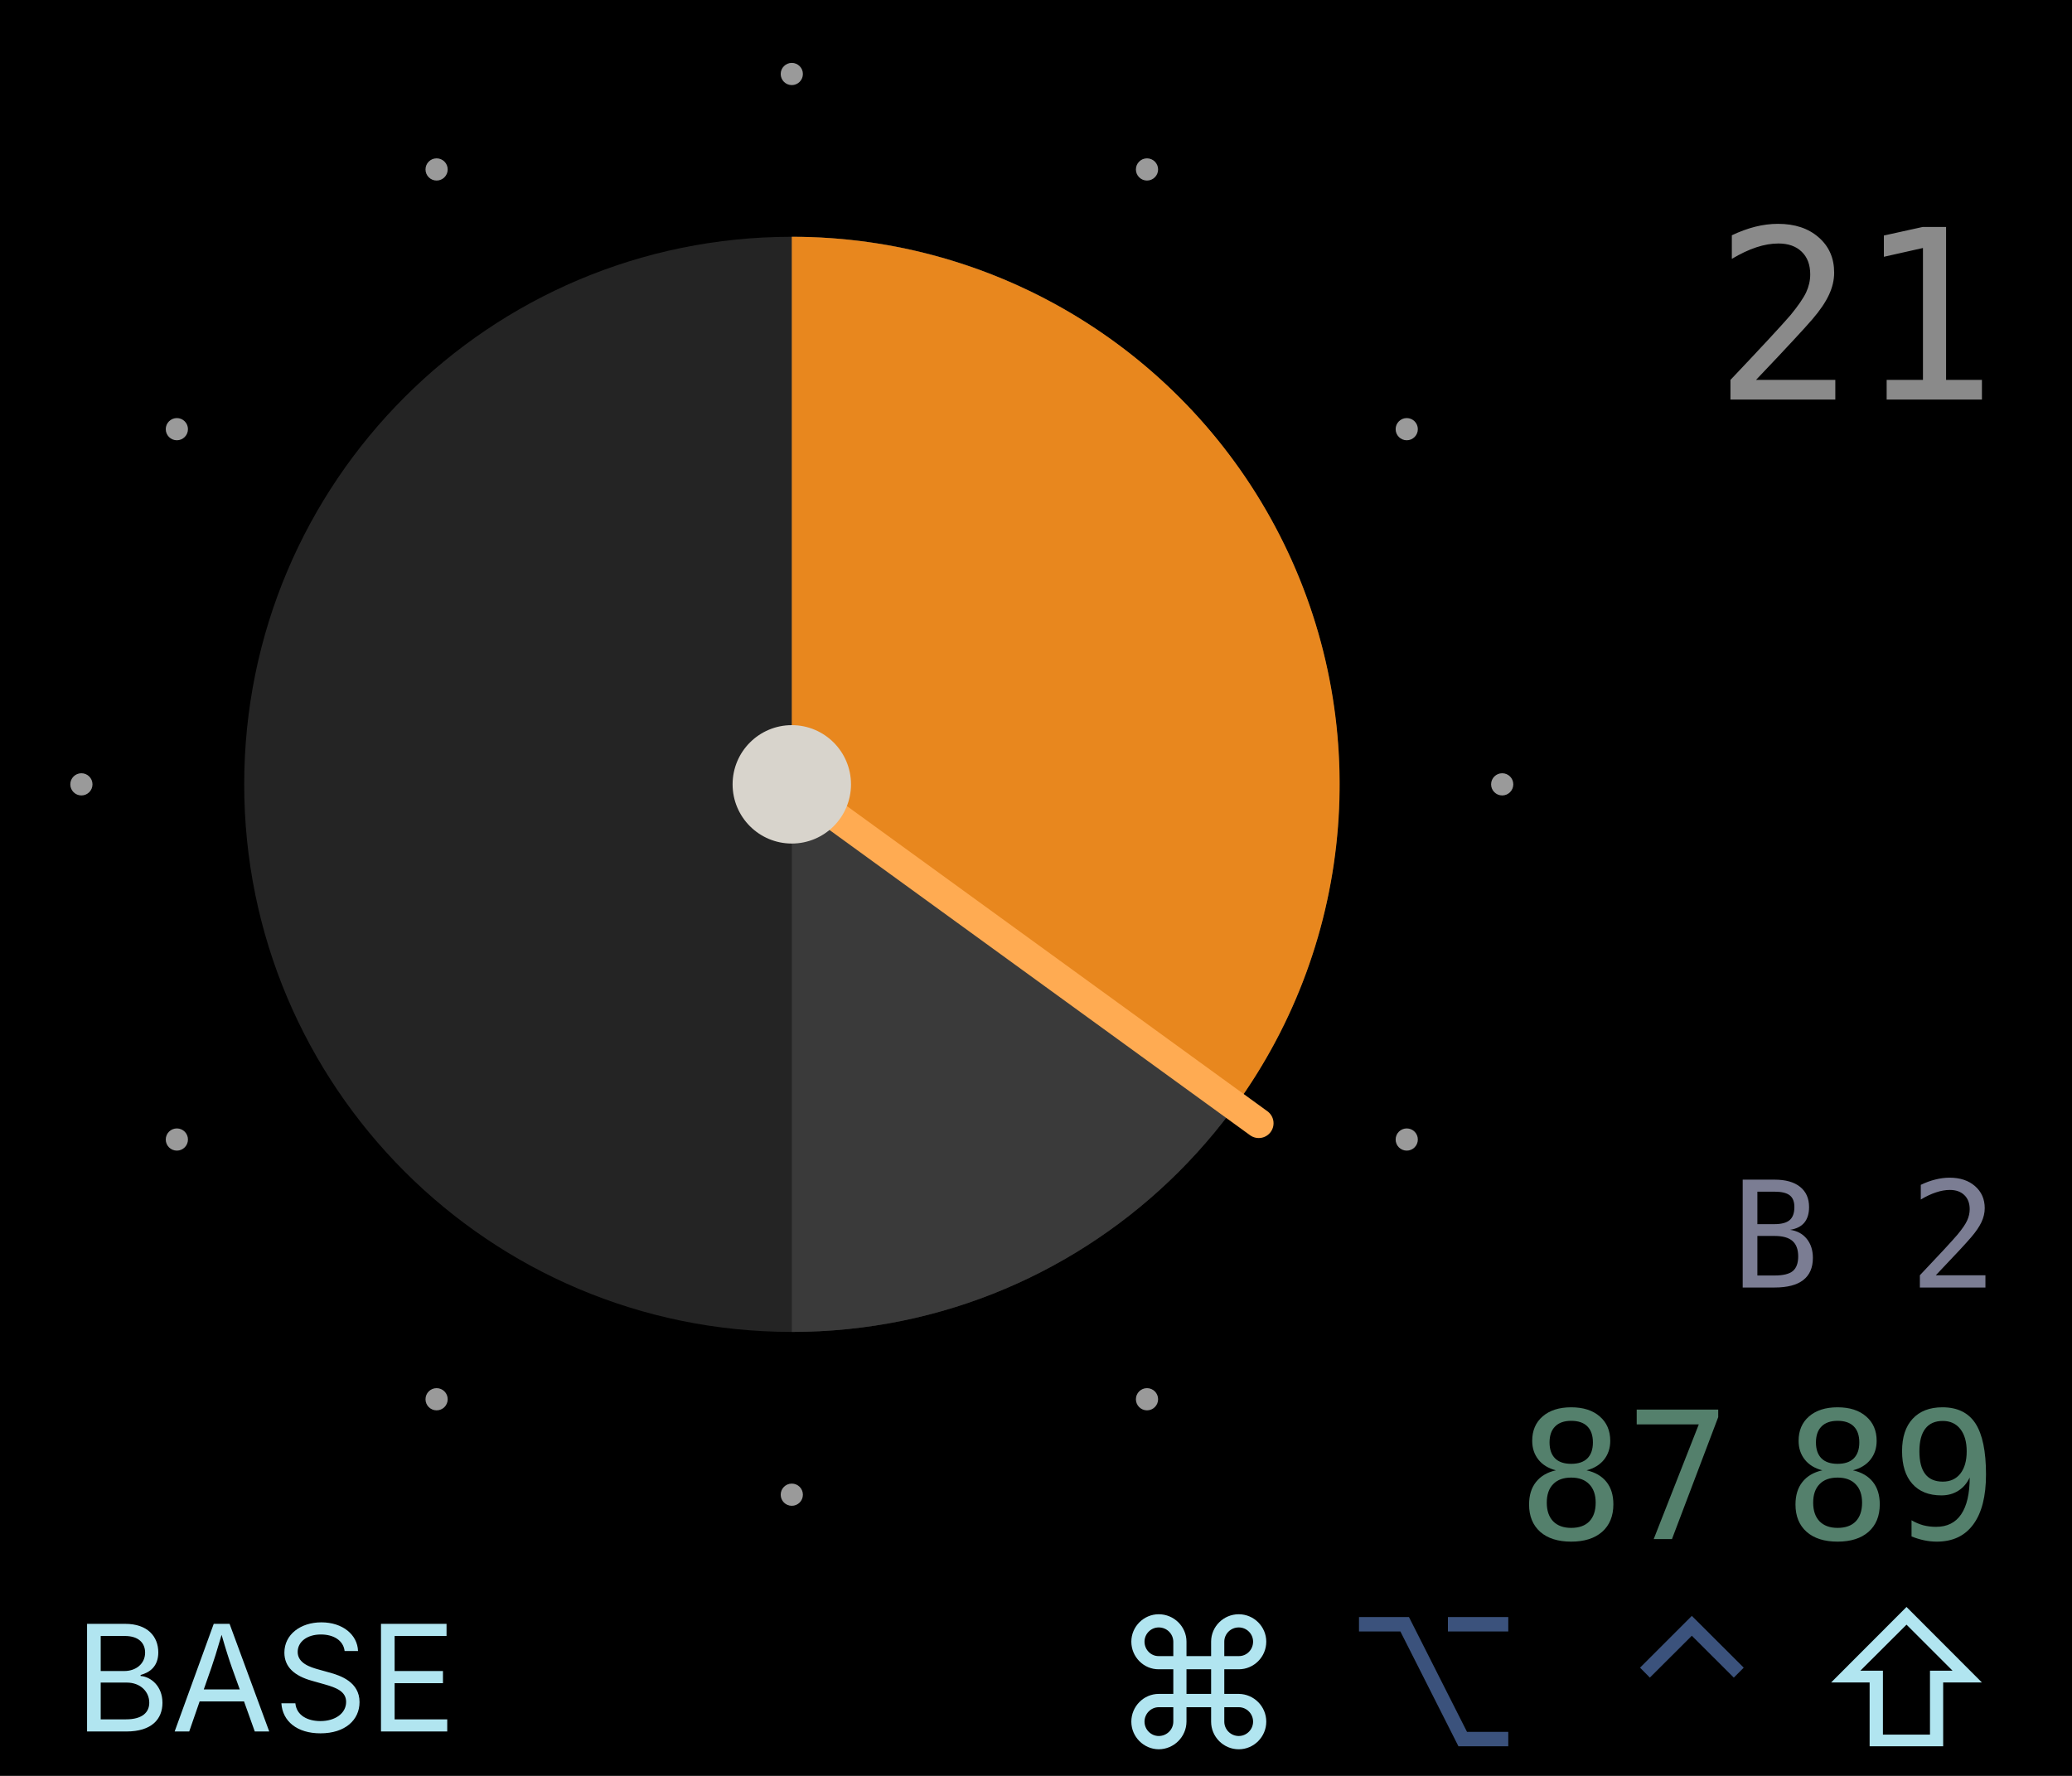
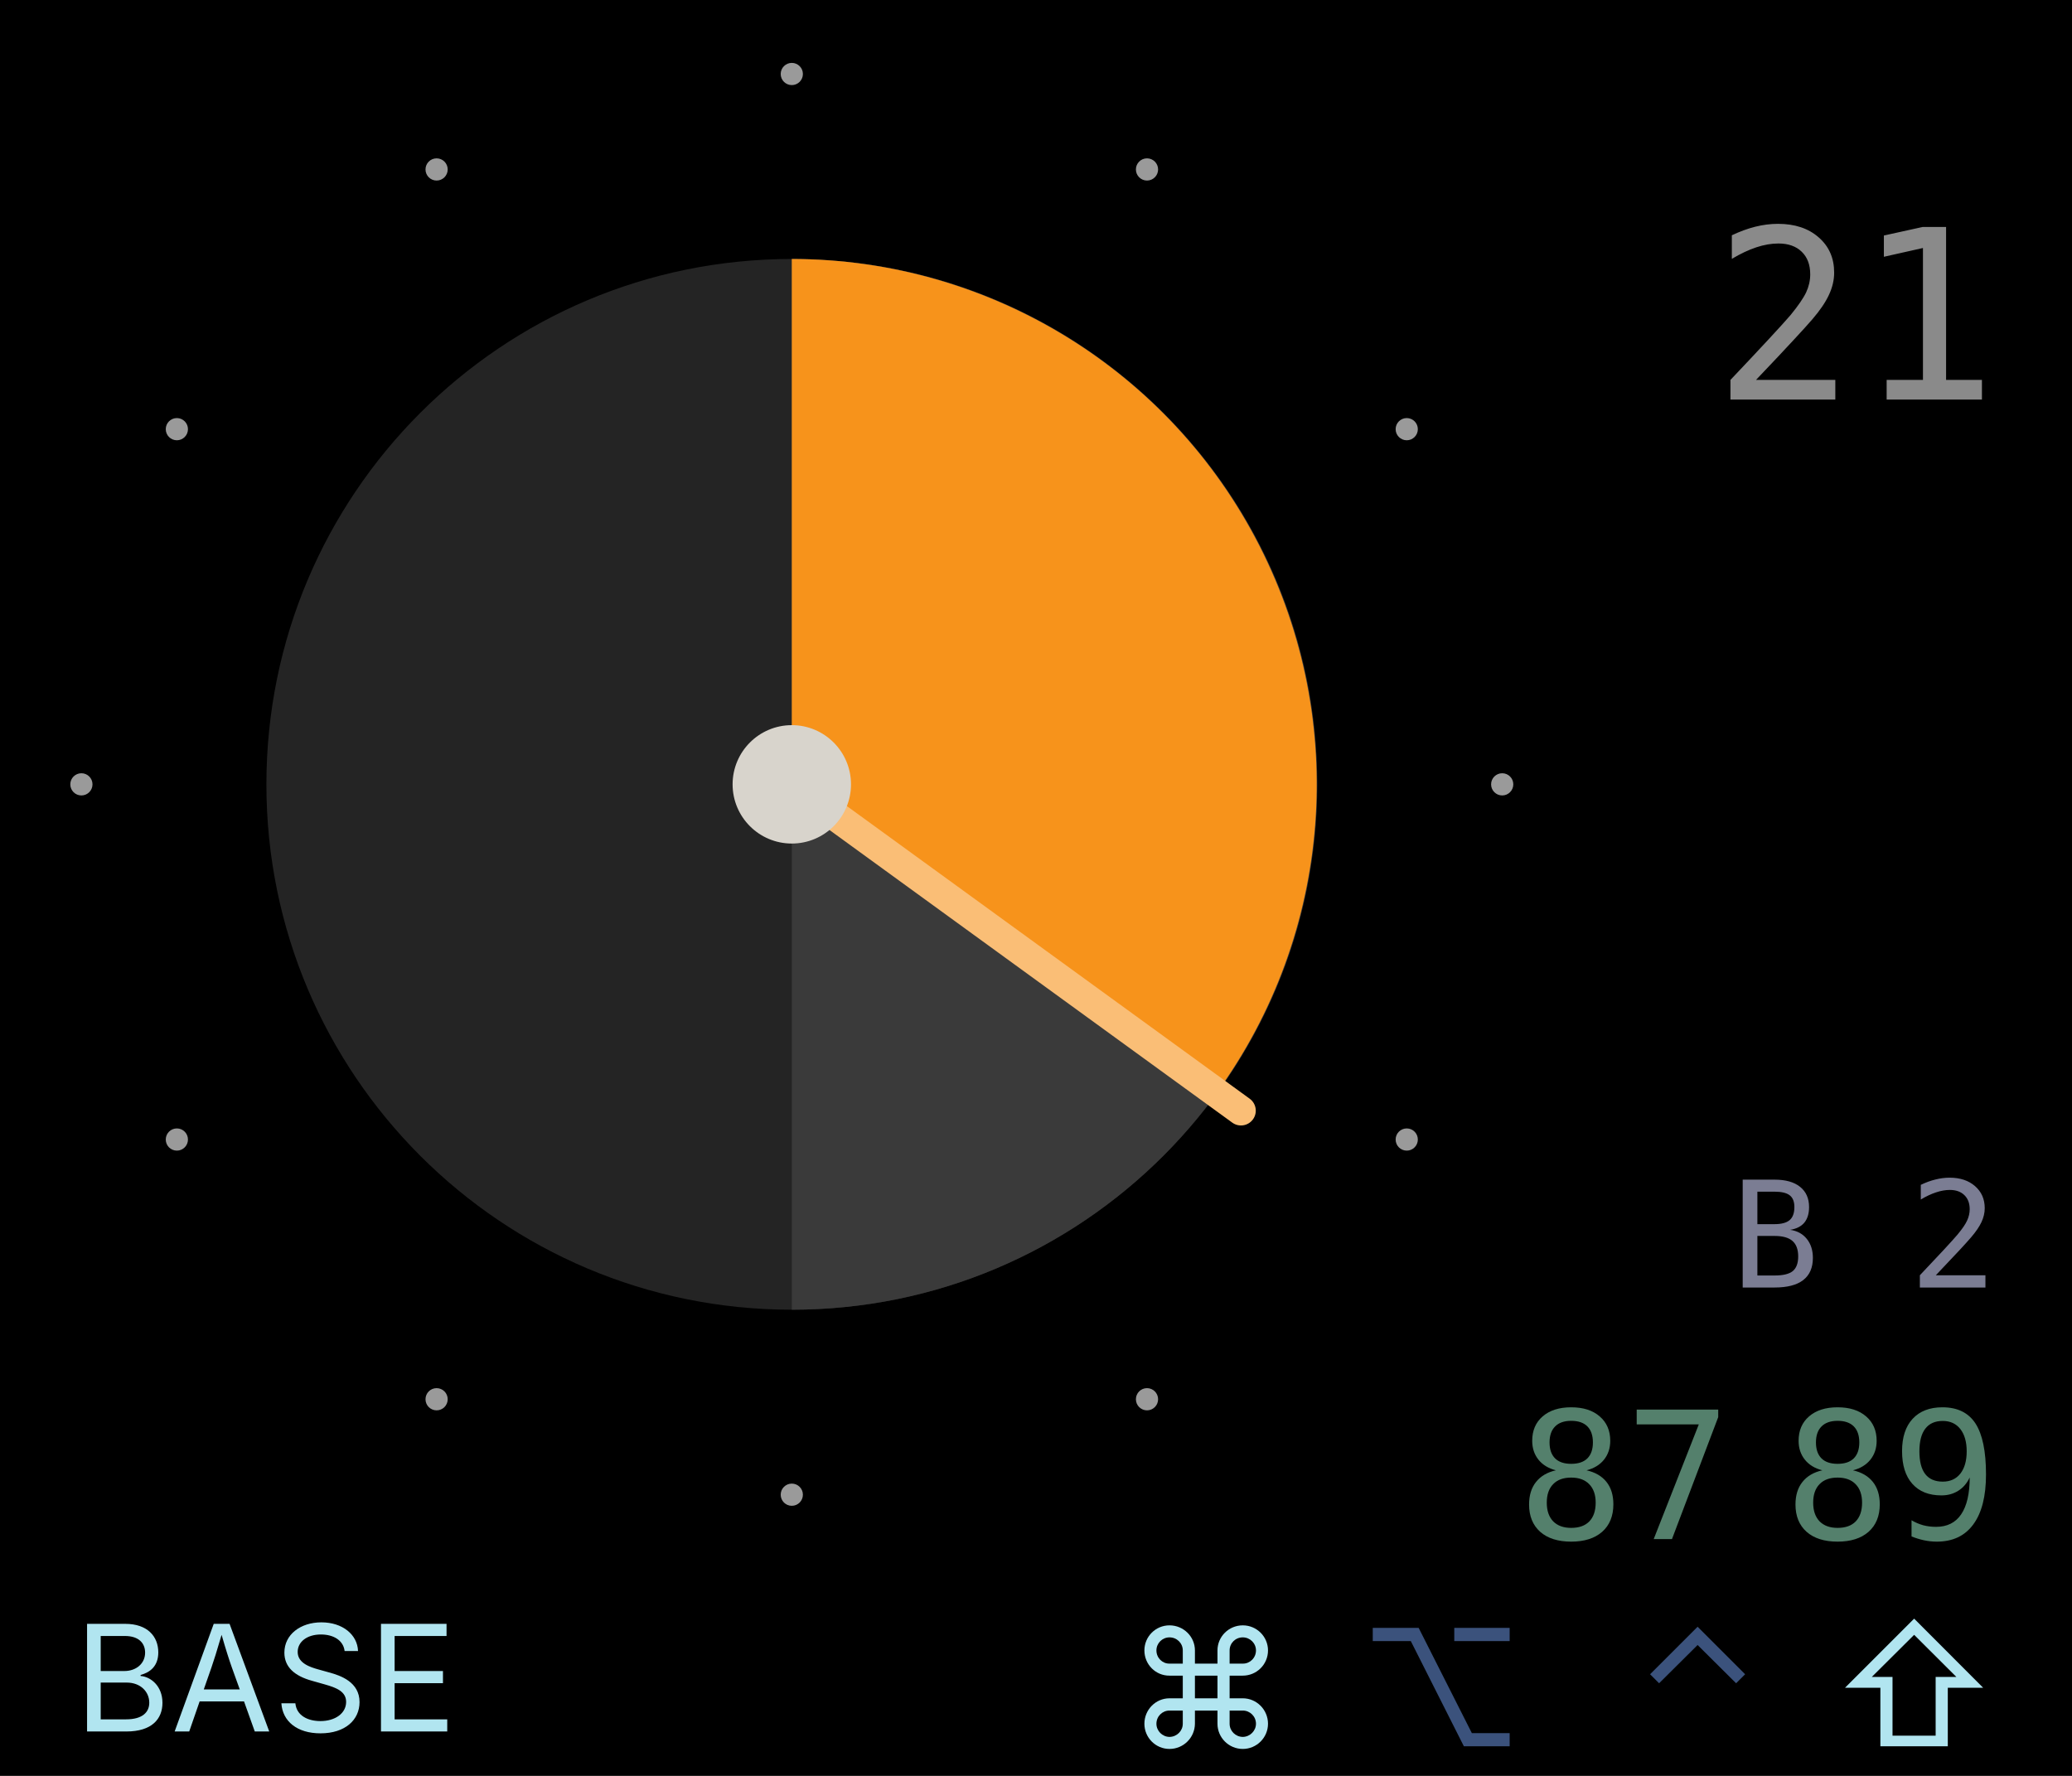
<svg xmlns="http://www.w3.org/2000/svg" width="560" height="480" viewBox="0 0 280 240" role="img" aria-label="Dial layout, 21 minutes remaining of a 60 minute face">
  <rect width="280" height="240" fill="#000000" />
  <circle cx="107.0" cy="10.0" r="1.5" fill="#9a9a9a" />
  <circle cx="155.0" cy="22.9" r="1.5" fill="#9a9a9a" />
  <circle cx="190.1" cy="58.0" r="1.5" fill="#9a9a9a" />
  <circle cx="203.0" cy="106.0" r="1.5" fill="#9a9a9a" />
  <circle cx="190.1" cy="154.0" r="1.5" fill="#9a9a9a" />
  <circle cx="155.0" cy="189.1" r="1.5" fill="#9a9a9a" />
  <circle cx="107.0" cy="202.0" r="1.5" fill="#9a9a9a" />
  <circle cx="59.0" cy="189.1" r="1.5" fill="#9a9a9a" />
  <circle cx="23.9" cy="154.0" r="1.5" fill="#9a9a9a" />
  <circle cx="11.0" cy="106.0" r="1.5" fill="#9a9a9a" />
  <circle cx="23.9" cy="58.0" r="1.5" fill="#9a9a9a" />
  <circle cx="59.0" cy="22.9" r="1.5" fill="#9a9a9a" />
-   <circle cx="107" cy="106" r="74" fill="#242424" />
-   <path d="M 107 106 L 107 32 A 74 74 0 0 1 107.0 180.0 Z" fill="#3a3a3a" />
-   <path d="M 107 106 L 107 32 A 74 74 0 0 1 166.9 149.5 Z" fill="#e8871e" />
-   <line x1="107" y1="106" x2="170.1" y2="151.8" stroke="#ffab52" stroke-width="4" stroke-linecap="round" />
+   <circle cx="107" cy="106" r="71" fill="#242424" />
+   <path d="M 107 106 L 107 35 A 71 71 0 0 1 107.0 177.0 Z" fill="#3a3a3a" />
+   <path d="M 107 106 L 107 35 A 71 71 0 0 1 164.4 147.7 Z" fill="#f7931b" />
+   <line x1="107" y1="106" x2="167.7" y2="150.1" stroke="#fabe76" stroke-width="4" stroke-linecap="round" />
  <circle cx="107" cy="106" r="8" fill="#d8d4cc" />
  <text x="270" y="54" text-anchor="end" font-family="ui-monospace,'SF Mono',Menlo,Consolas,monospace" font-size="32" fill="#8a8a8a">21</text>
  <text x="270" y="174" text-anchor="end" font-family="ui-monospace,'SF Mono',Menlo,Consolas,monospace" font-size="20" fill="#7b7d93">B 2</text>
  <text x="234" y="208" text-anchor="end" font-family="ui-monospace,'SF Mono',Menlo,Consolas,monospace" font-size="24" fill="#54806c">87</text>
  <text x="270" y="208" text-anchor="end" font-family="ui-monospace,'SF Mono',Menlo,Consolas,monospace" font-size="24" fill="#54806c">89</text>
  <text x="10" y="234" font-family="Inter,'Helvetica Neue',Arial,sans-serif" font-size="20" fill="#b1e5f0">BASE</text>
-   <text x="174" y="236" text-anchor="end" font-family="Inter,'Helvetica Neue',Arial,sans-serif" font-size="24" fill="#b1e5f0">⌘</text>
-   <text x="206" y="236" text-anchor="end" font-family="Inter,'Helvetica Neue',Arial,sans-serif" font-size="24" fill="#3b527c">⌥</text>
-   <text x="238" y="236" text-anchor="end" font-family="Inter,'Helvetica Neue',Arial,sans-serif" font-size="24" fill="#3b527c">⌃</text>
-   <text x="270" y="236" text-anchor="end" font-family="Inter,'Helvetica Neue',Arial,sans-serif" font-size="24" fill="#b1e5f0">⇧</text>
+   <text x="174" y="236" text-anchor="end" font-family="Inter,'Helvetica Neue',Arial,sans-serif" font-size="22" fill="#b1e5f0">⌘</text>
+   <text x="206" y="236" text-anchor="end" font-family="Inter,'Helvetica Neue',Arial,sans-serif" font-size="22" fill="#3b527c">⌥</text>
+   <text x="238" y="236" text-anchor="end" font-family="Inter,'Helvetica Neue',Arial,sans-serif" font-size="22" fill="#3b527c">⌃</text>
+   <text x="270" y="236" text-anchor="end" font-family="Inter,'Helvetica Neue',Arial,sans-serif" font-size="22" fill="#b1e5f0">⇧</text>
</svg>
